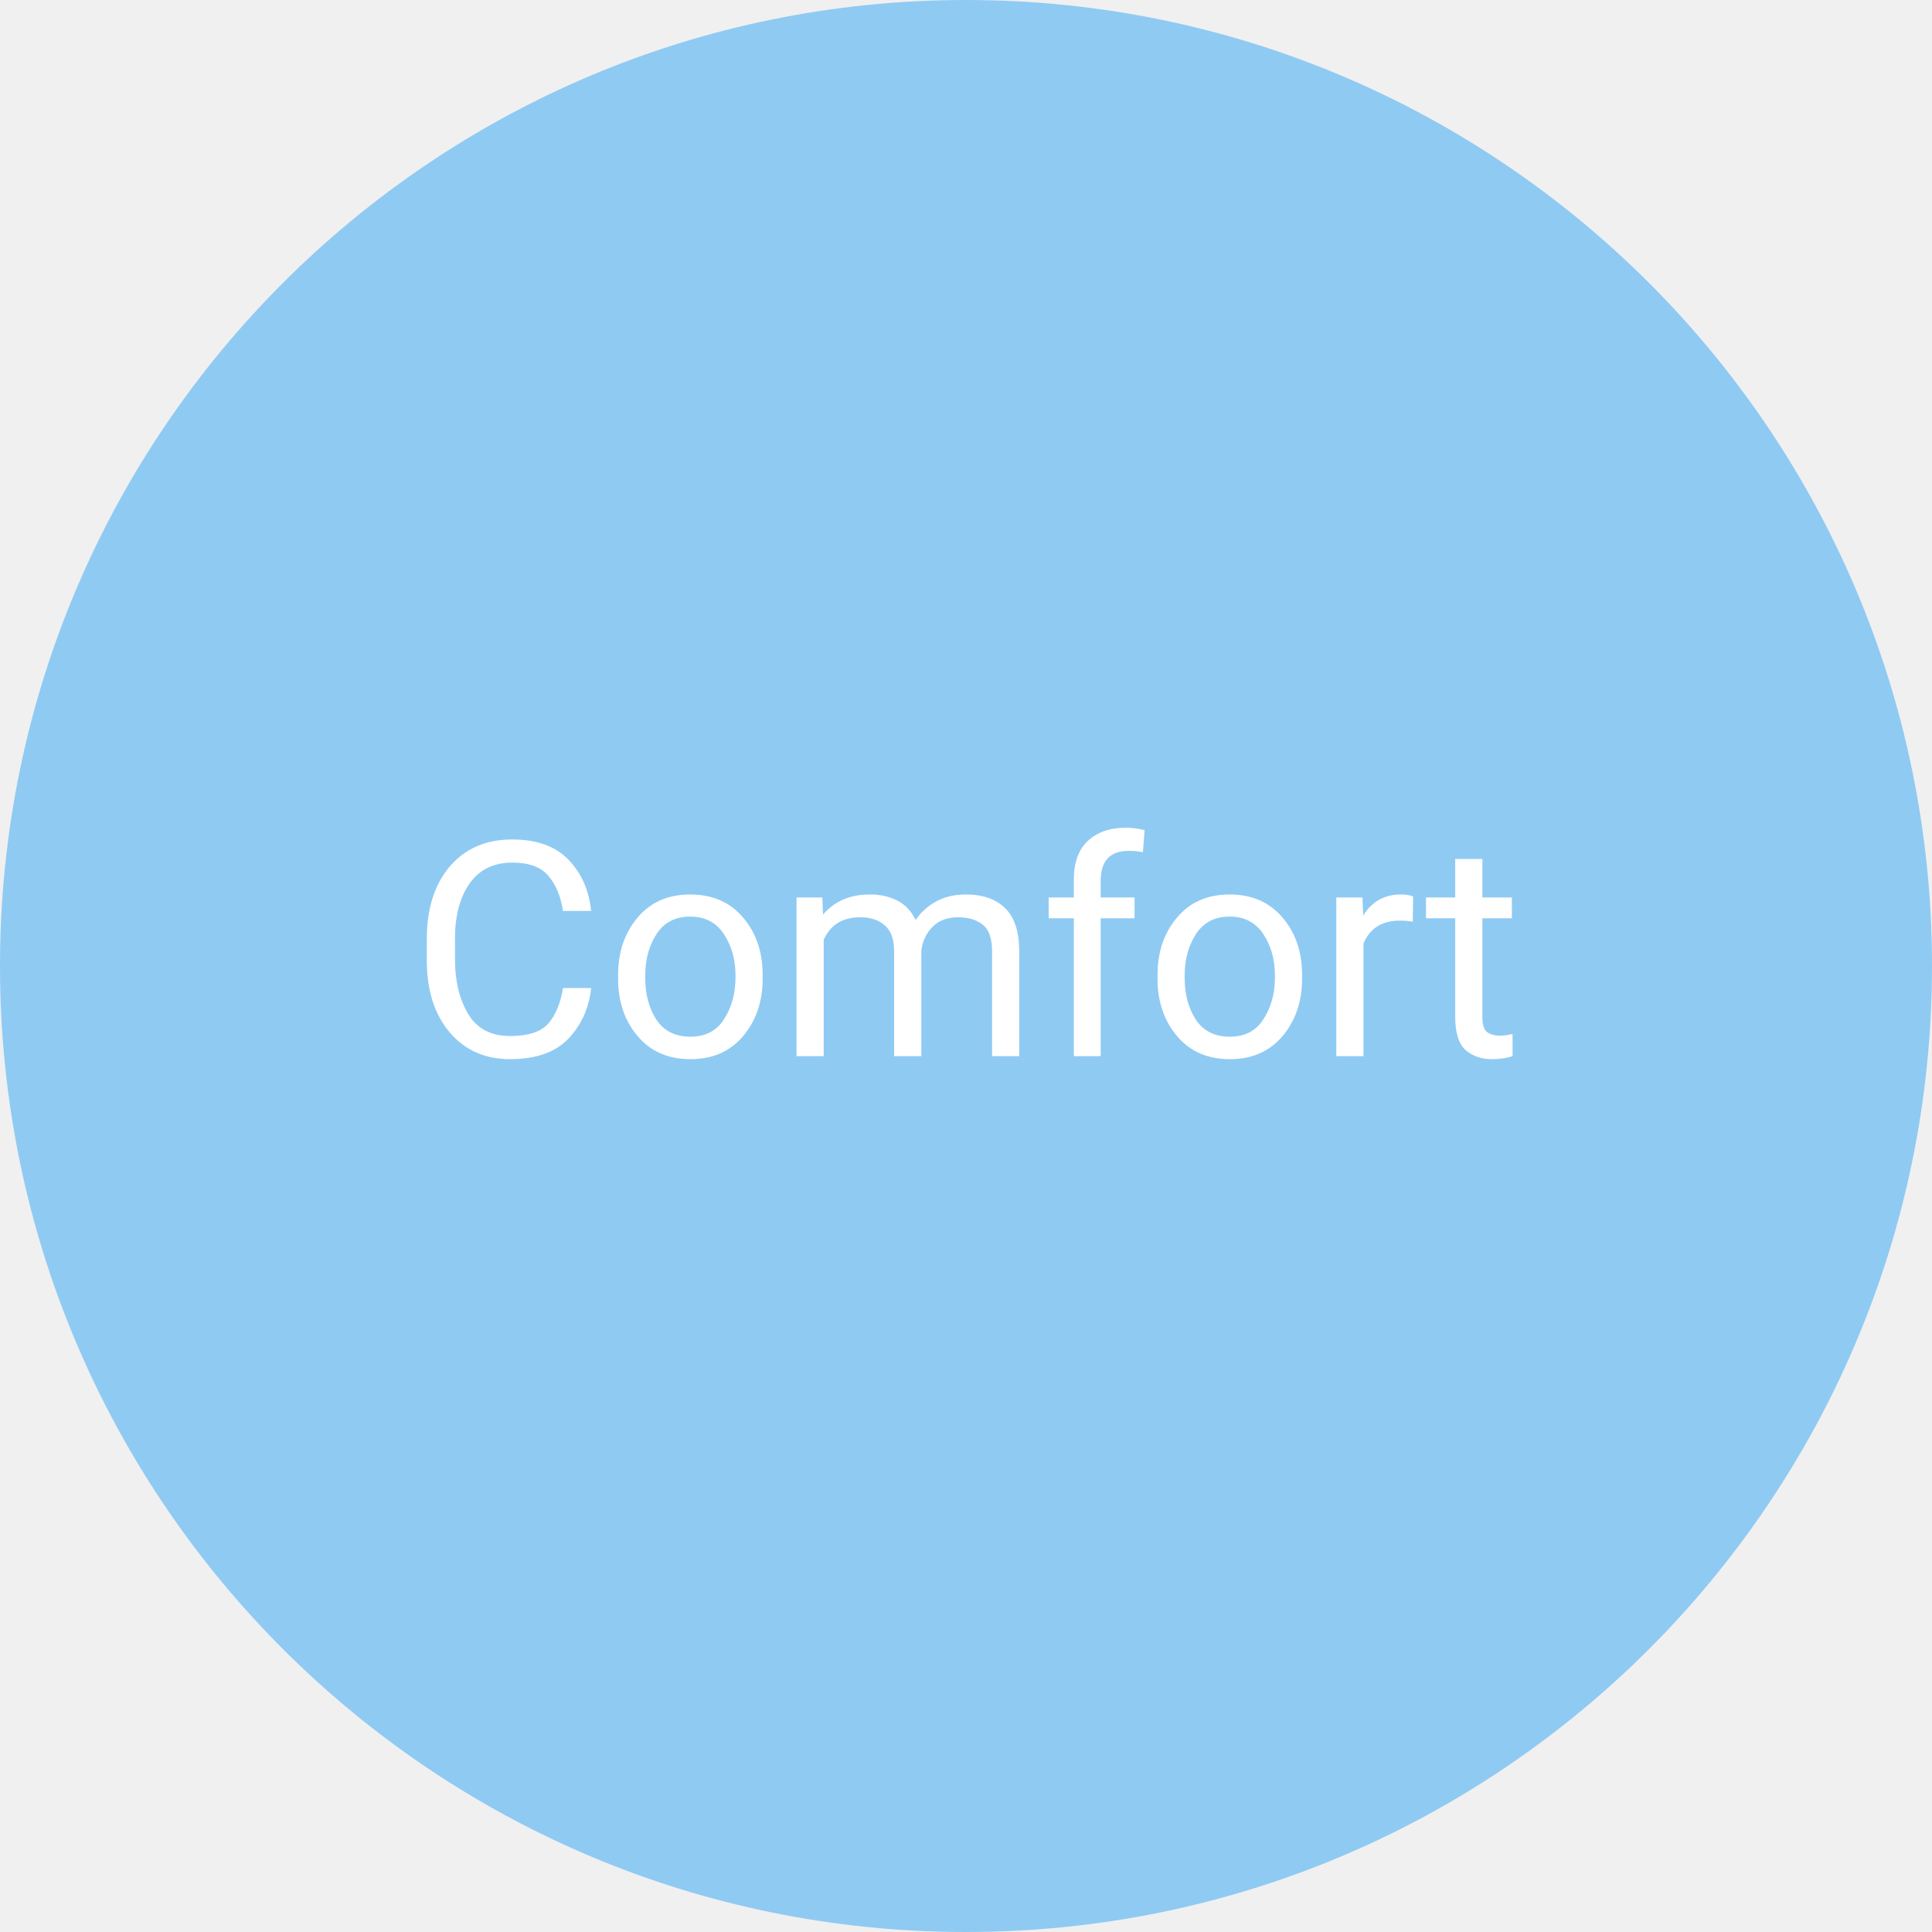
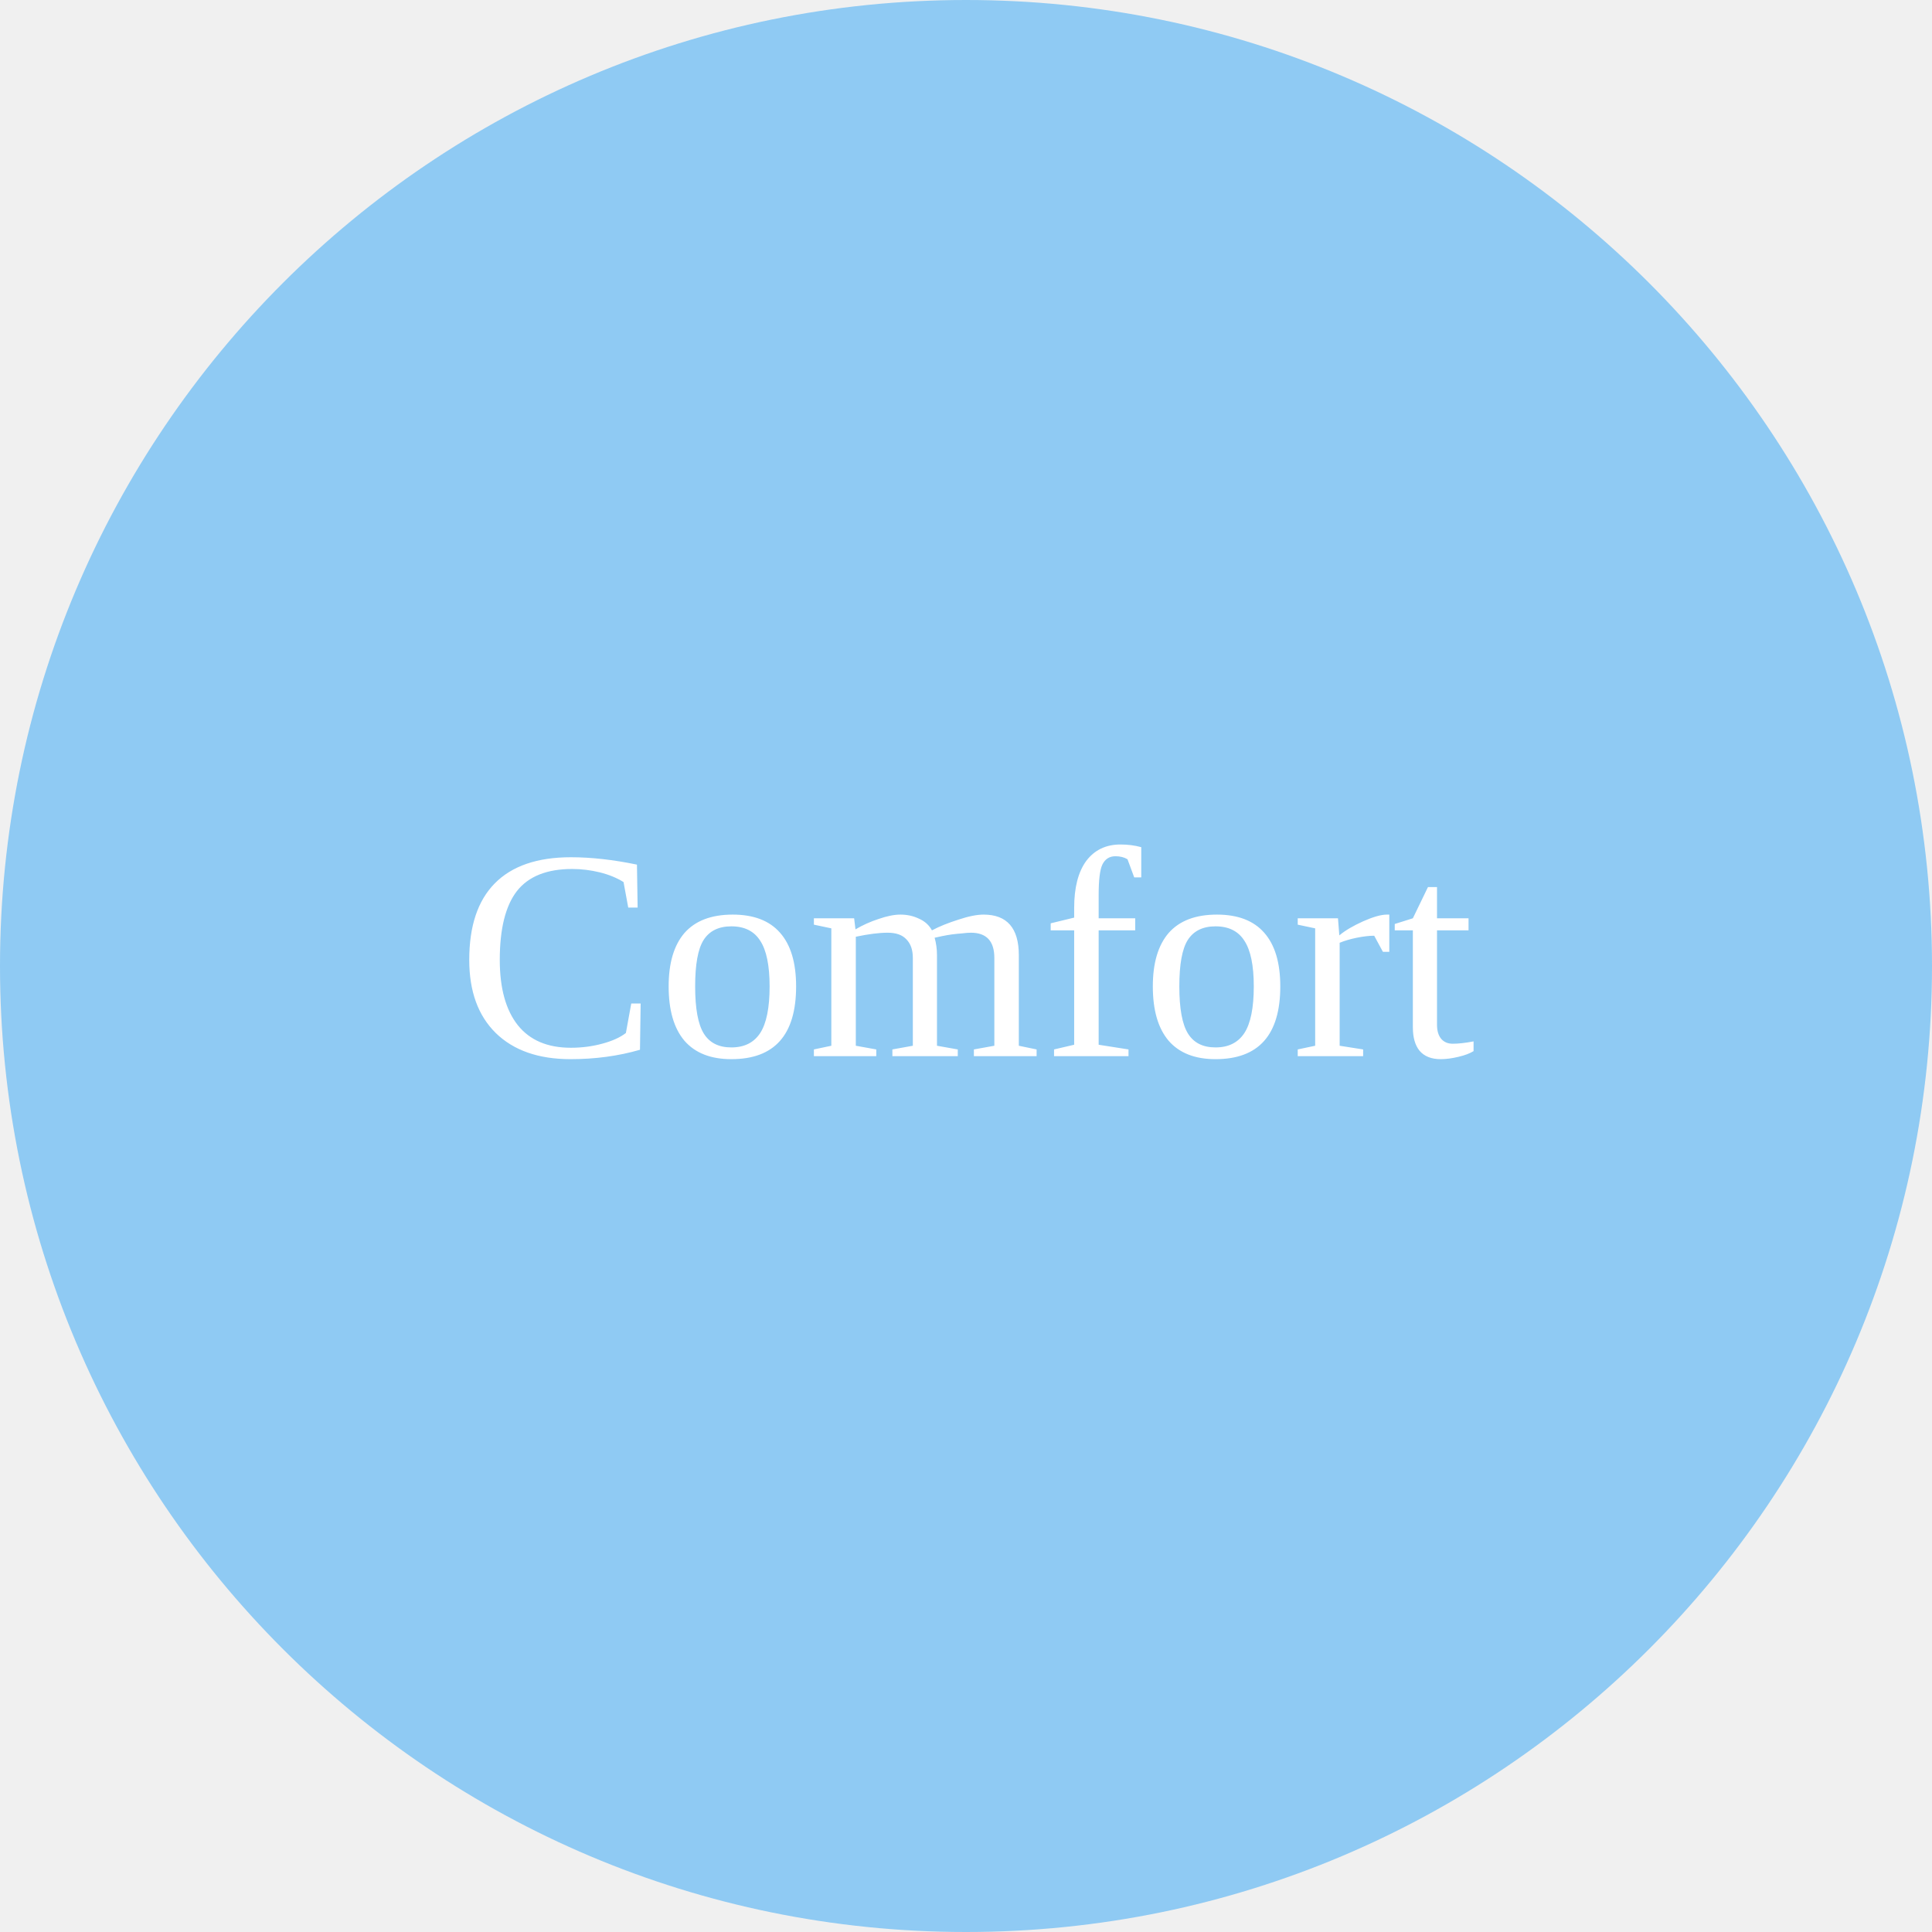
<svg xmlns="http://www.w3.org/2000/svg" width="90px" height="90px" viewBox="0 0 90 90" version="1.1">
  <defs />
  <g id="Page-1" stroke="none" stroke-width="1" fill="none" fill-rule="evenodd">
    <g id="Preferences" transform="translate(-21, -561)" fill="#8FCAF3">
      <circle id="circle_svg" cx="66" cy="606" r="45" />
    </g>
  </g>
-   <text x="50%" y="50%" text-anchor="middle" dy="0.3em" font-size="14" font-family="Roboto" fill="#FFFFFF">Comfort</text>
+   <text x="50%" y="50%" text-anchor="middle" dy="0.3em" font-size="14" font-family="Roboto-Regular.54a91b06.ttf" fill="#FFFFFF">Comfort</text>
</svg>
